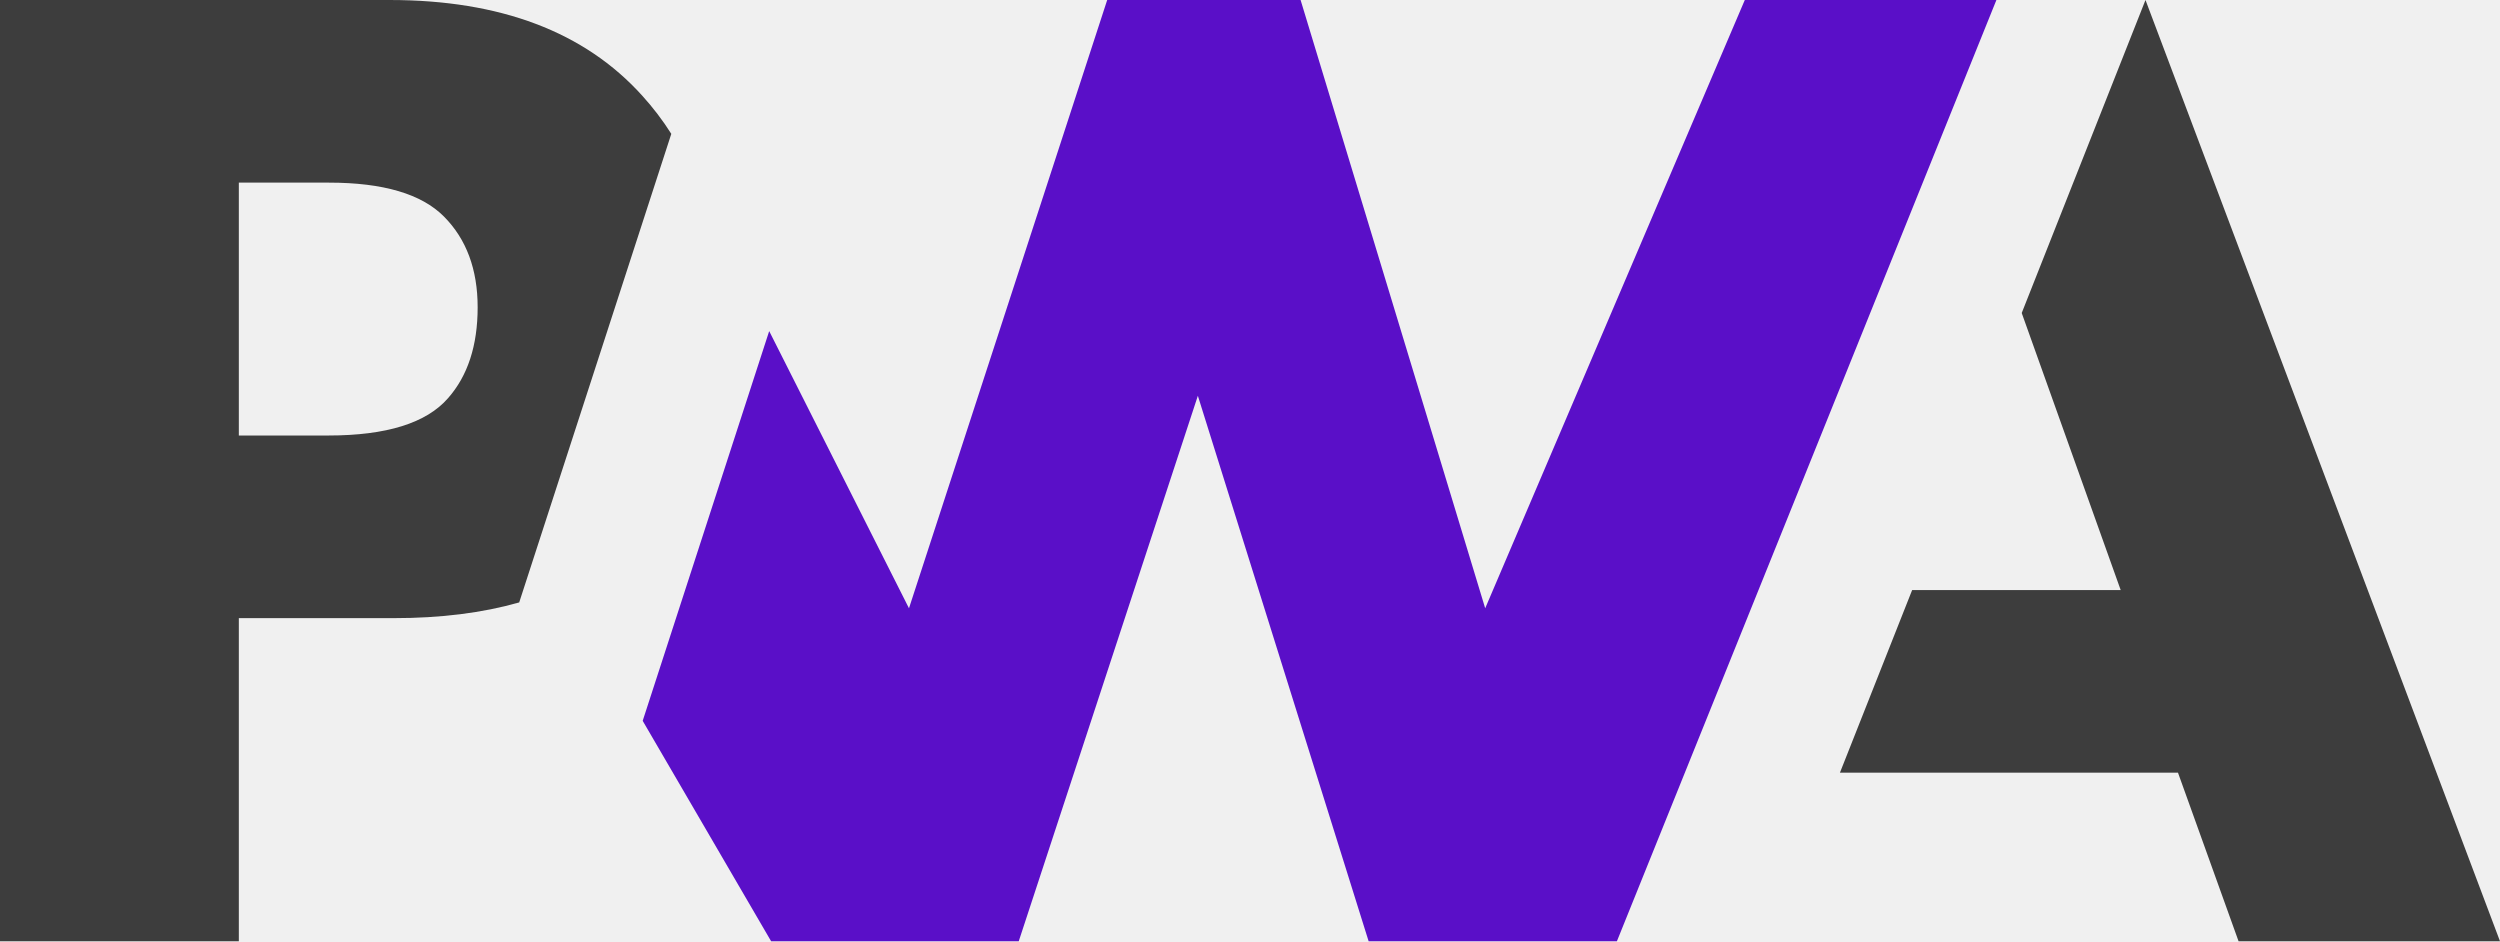
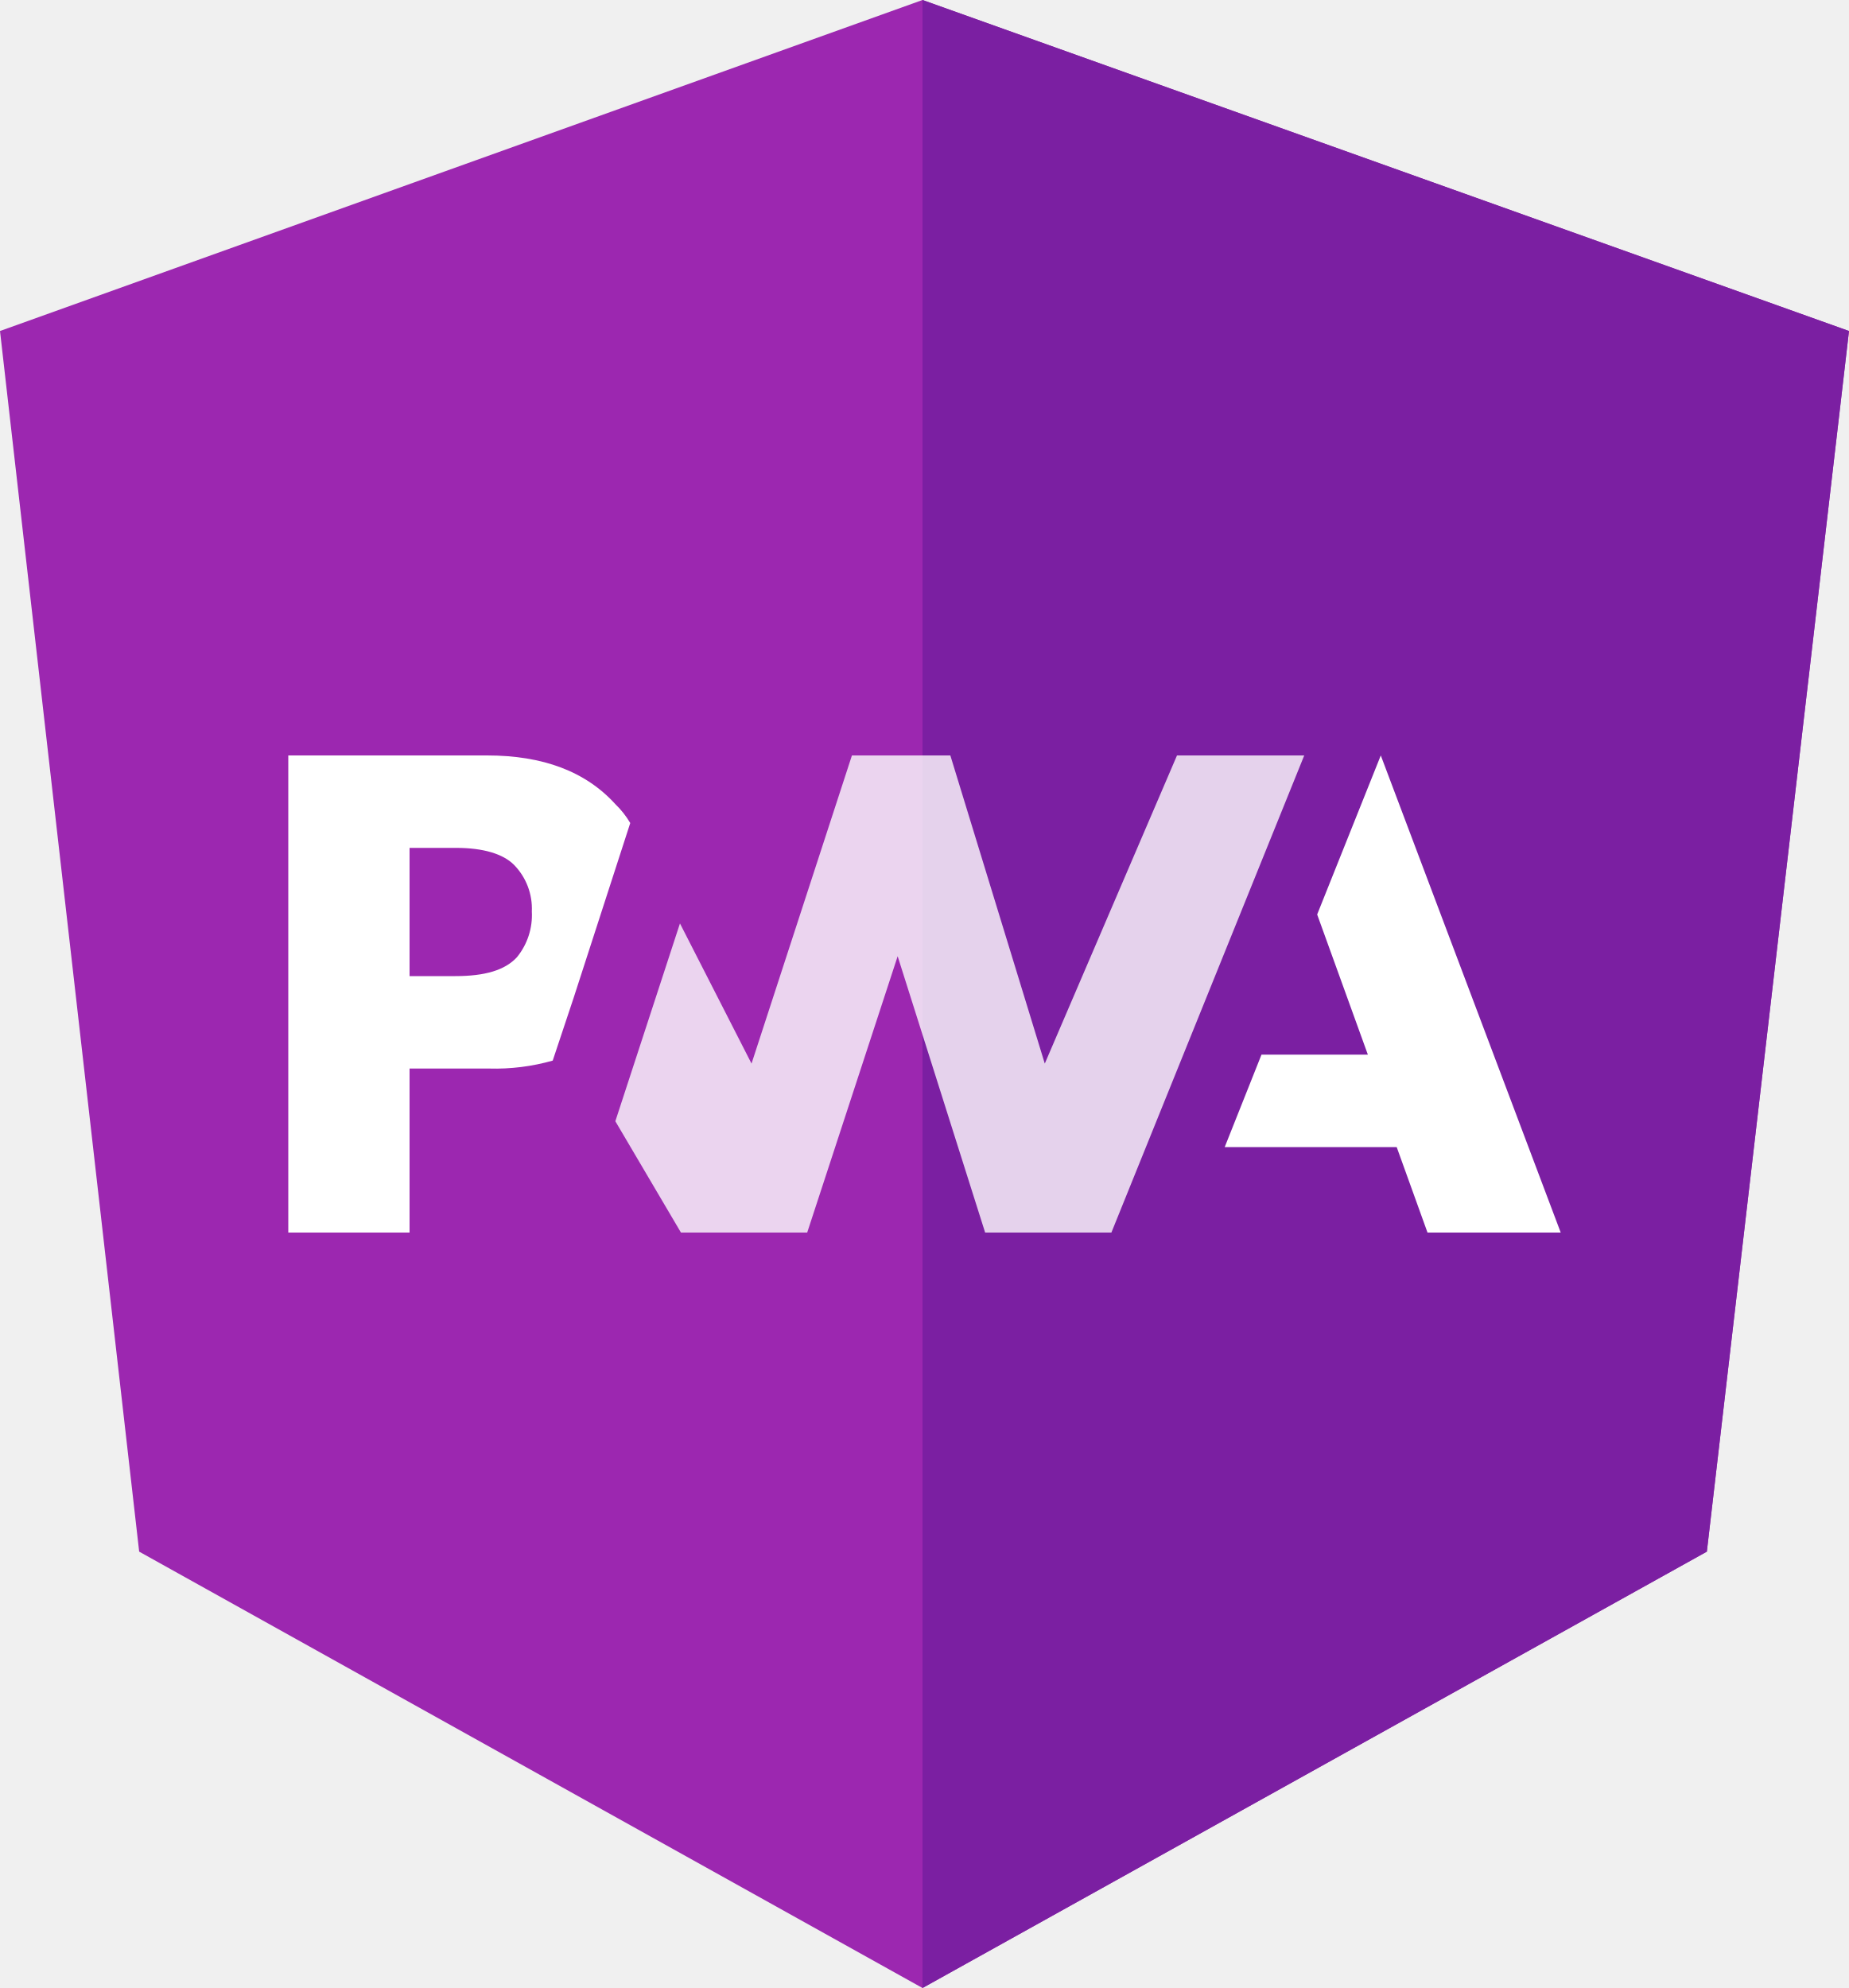
- <svg xmlns="http://www.w3.org/2000/svg" version="1.1" baseProfile="full" width="1952" height="734.935" viewBox="0 0 1952.00 734.93" enable-background="new 0 0 1952.00 734.93" xml:space="preserve">
-   <g>
-     <path fill="#3D3D3D" fill-opacity="1" stroke-width="0.2" stroke-linejoin="round" d="M 1436.62,603.304L 1493.01,460.705L 1655.83,460.705L 1578.56,244.39L 1675.2,0.001L 1952,734.933L 1747.87,734.933L 1700.57,603.304L 1436.62,603.304 Z " />
-     <path fill="#5A0FC8" fill-opacity="1" stroke-width="0.2" stroke-linejoin="round" d="M 1262.47,734.935L 1558.79,0.002L 1362.34,0.003L 1159.64,474.933L 1015.5,0.004L 864.499,0.004L 709.731,474.933L 600.585,258.517L 501.812,562.819L 602.096,734.935L 795.427,734.935L 935.284,309.025L 1068.63,734.935L 1262.47,734.935 Z " />
-     <path fill="#3D3D3D" fill-opacity="1" stroke-width="0.2" stroke-linejoin="round" d="M 186.476,482.643L 307.479,482.643C 344.133,482.643 376.772,478.552 405.396,470.37L 436.689,373.962L 524.148,104.516C 517.484,93.954 509.876,83.967 501.324,74.557C 456.419,24.852 390.719,0 304.222,0L -3.8147e-006,0L -3.8147e-006,734.933L 186.476,734.933L 186.476,482.643 Z M 346.642,169.079C 364.182,186.732 372.951,210.355 372.951,239.95C 372.951,269.772 365.238,293.424 349.813,310.906C 332.903,330.331 301.766,340.043 256.404,340.043L 186.476,340.043L 186.476,142.598L 256.918,142.598C 299.195,142.598 329.103,151.425 346.642,169.079 Z " />
+ <svg xmlns="http://www.w3.org/2000/svg" viewBox="0 0 186 200">
+   <defs>
+     <style>.cls-1{fill:#9c27b0;}.cls-2{fill:#7b1fa2;}.cls-3,.cls-4{fill:#fff;}.cls-4{opacity:0.8;}</style>
+   </defs>
+   <g id="Layer_2" data-name="Layer 2">
+     <g id="Layer_1-2" data-name="Layer 1">
+       <polygon class="cls-1" points="92.8 0 92.8 0 92.8 0 0 33.3 14 156.1 92.8 200 92.8 200 92.8 200 171.7 156.1 186 33.3 92.8 0" />
+       <polygon class="cls-2" points="92.8 0 92.8 22.2 92.8 22.2 92.8 123.2 92.8 123.2 92.8 200 92.8 200 171.7 156.1 186 33.3 92.8 0" />
+       <path class="cls-3" d="M123.2,115.4l3.7-9.3h10.7L132.5,92l6.4-16L157,124H143.6l-3.1-8.6Z" />
+       <path class="cls-4" d="M111.8,124l19.4-48H118.4l-13.3,31L95.6,76H85.7L75.6,107,68.4,92.9l-6.5,19.9L68.5,124H81.2l9.1-27.8L99.1,124Z" />
+       <path class="cls-3" d="M41.2,107.5h8a21.2,21.2,0,0,0,6.4-.8l2.1-6.3,5.7-17.6a9,9,0,0,0-1.5-1.9C58.9,77.6,54.6,76,49,76H29v48H41.2ZM51.7,87a6.3,6.3,0,0,1,1.8,4.7A6.7,6.7,0,0,1,52,96.3c-1.2,1.3-3.2,1.9-6.2,1.9H41.2V85.3h4.7C48.6,85.3,50.6,85.9,51.7,87Z" />
+     </g>
  </g>
</svg>
